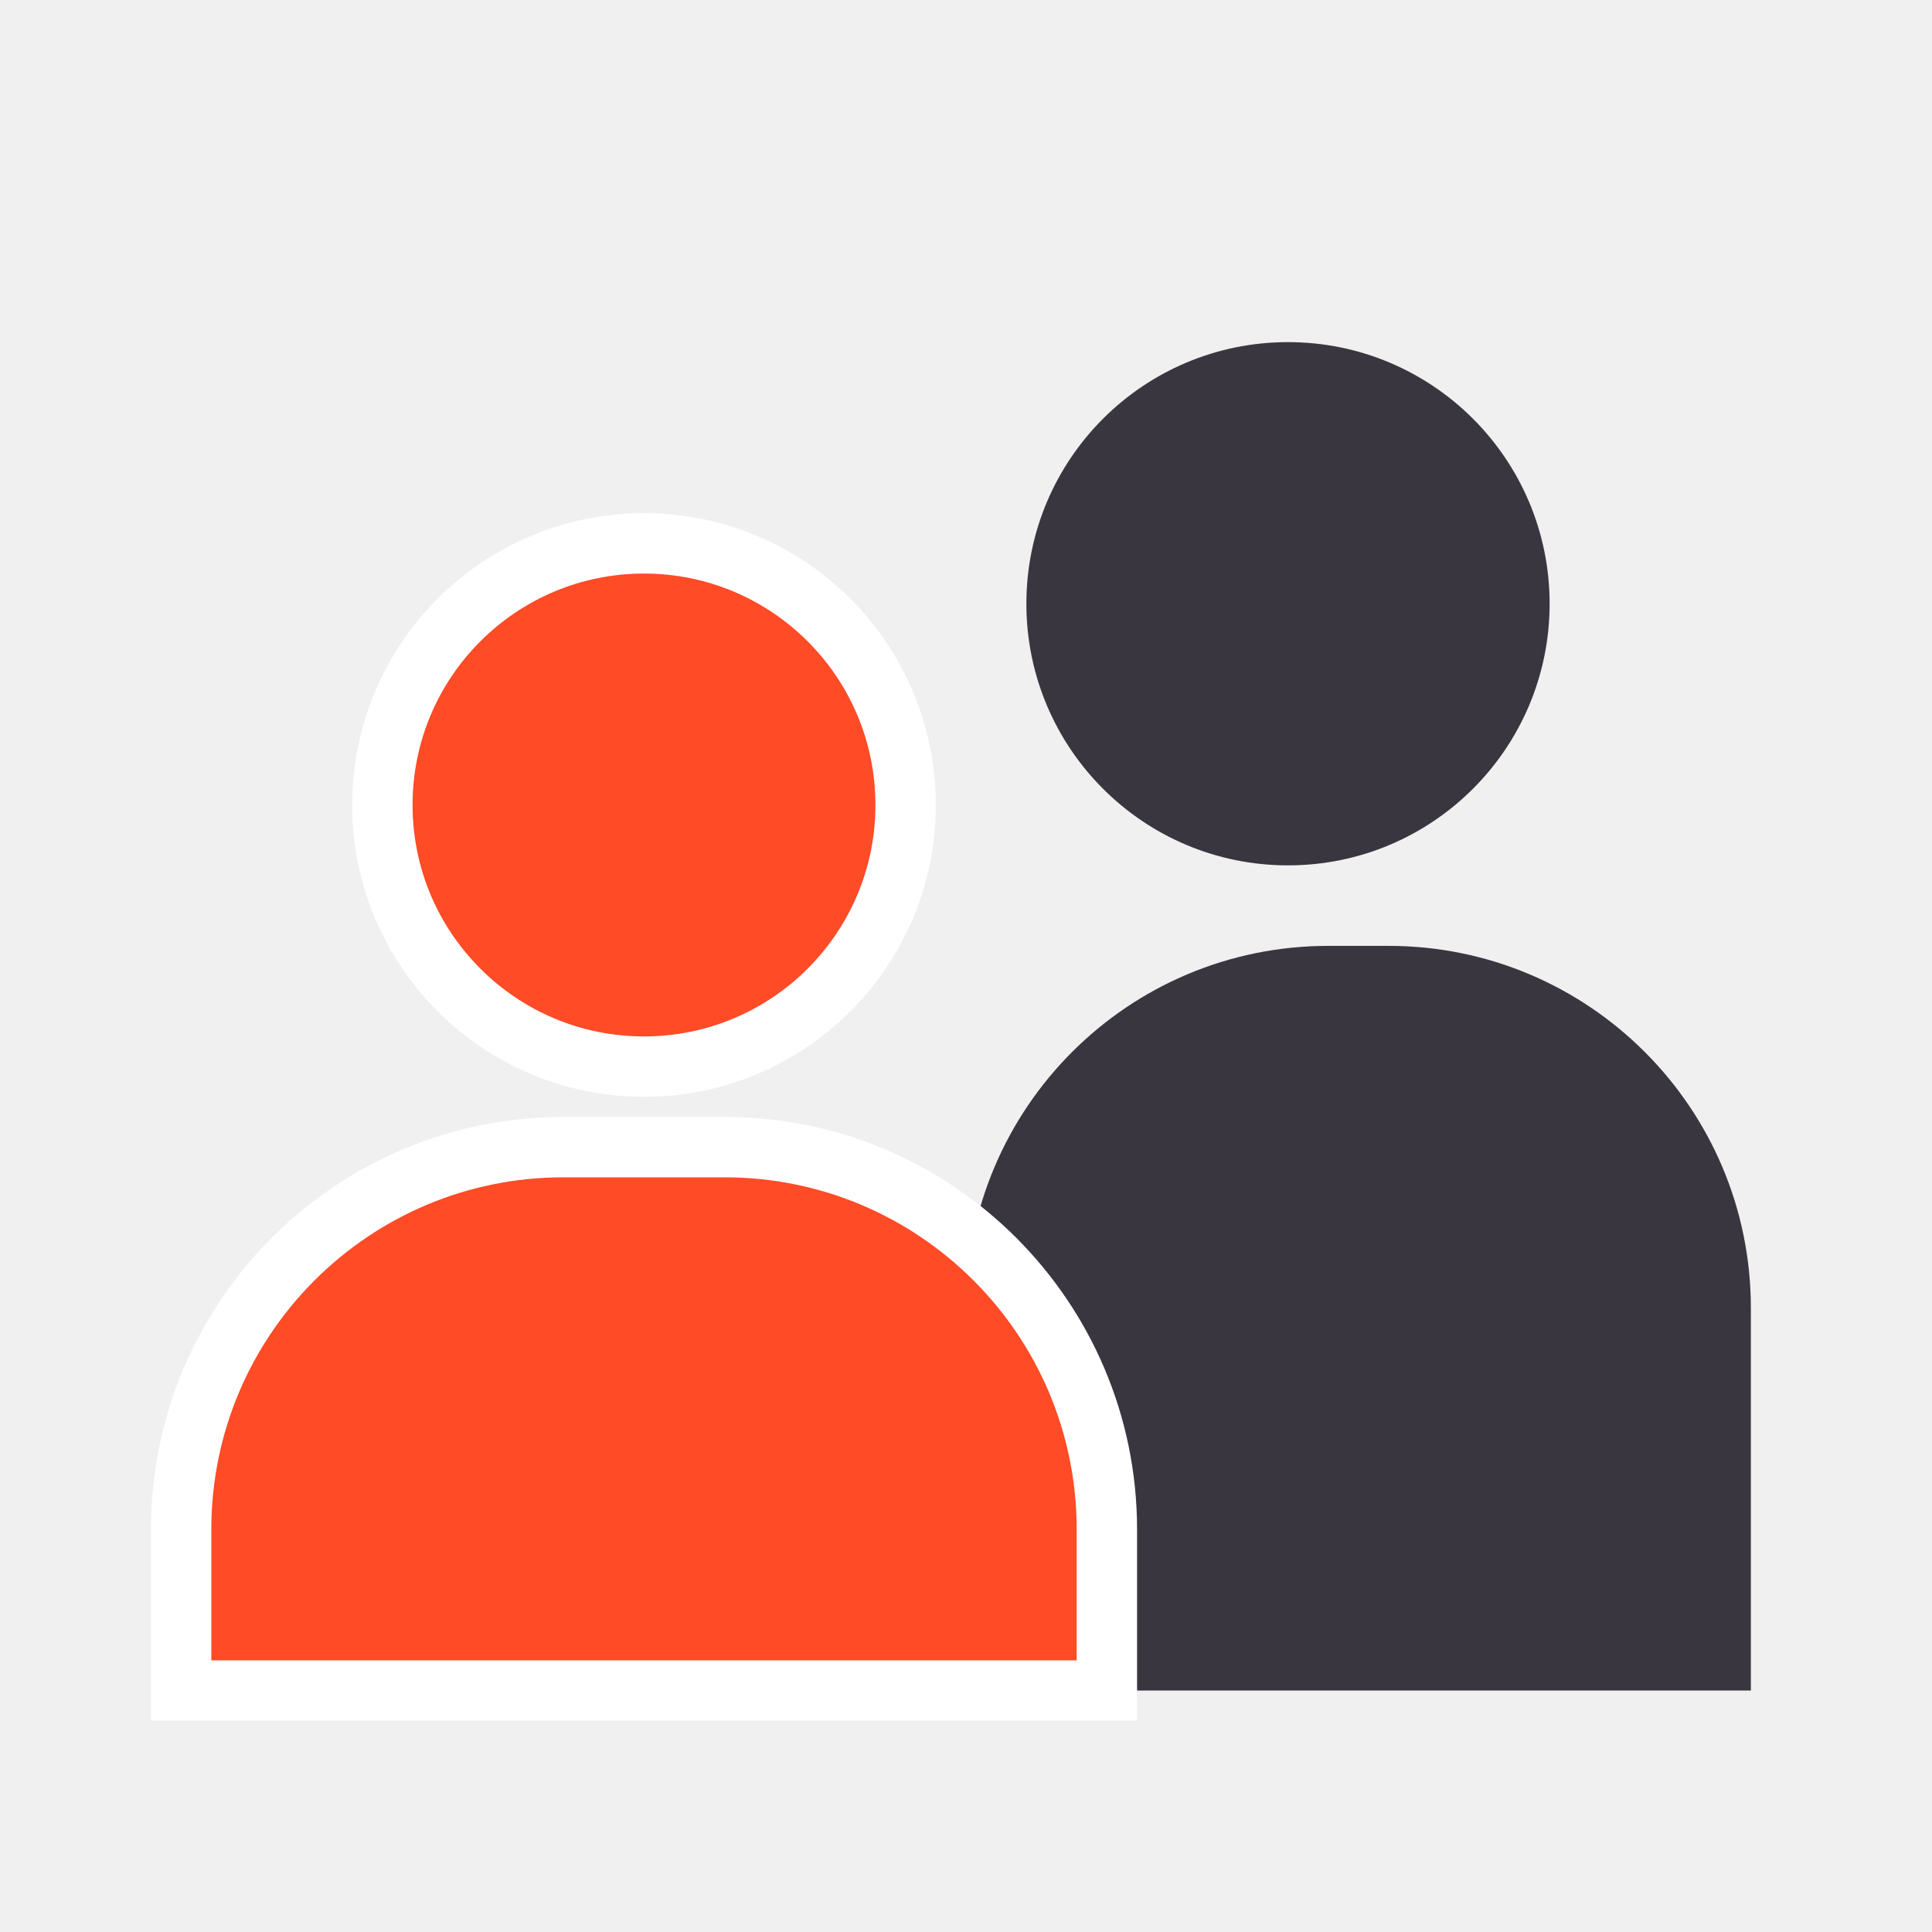
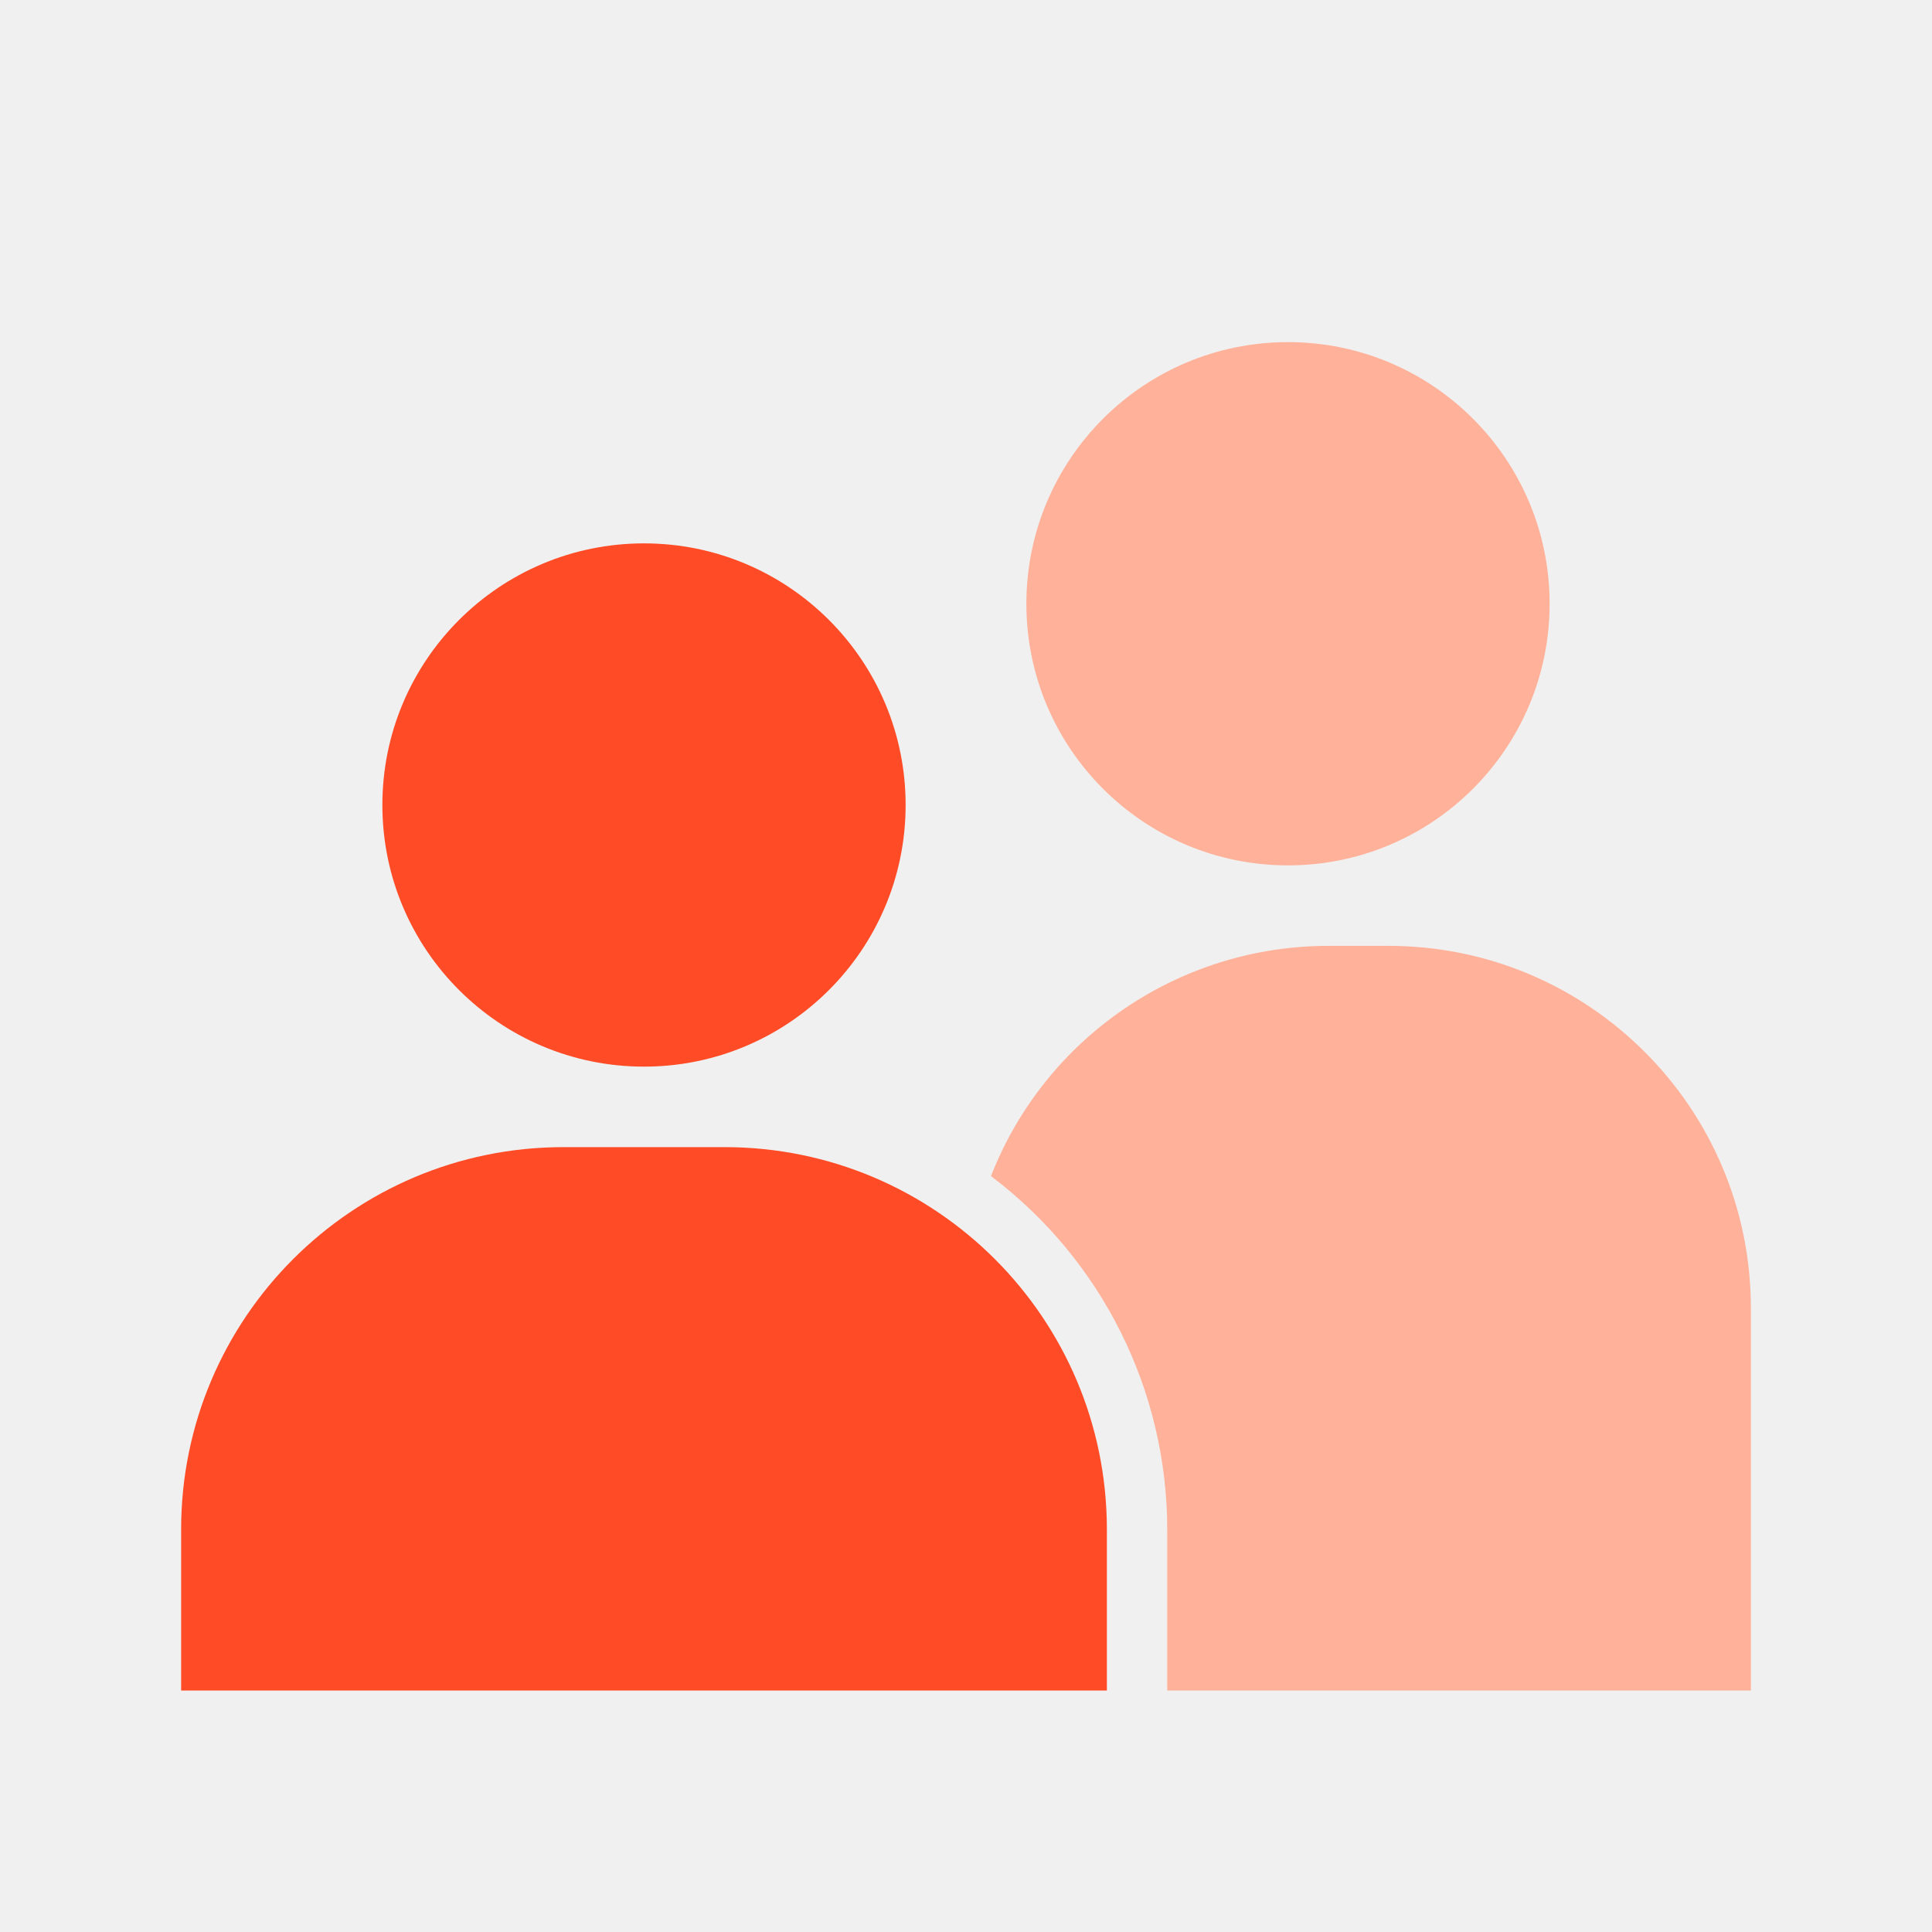
<svg xmlns="http://www.w3.org/2000/svg" width="24" height="24" viewBox="0 0 24 24" fill="none">
-   <circle cx="16" cy="7.5" r="3.25" fill="#3A3640" />
-   <path d="M12 21v-4.75a4.5 4.5 0 0 1 4.5-4.5h.75a4.5 4.5 0 0 1 4.5 4.5V21Z" fill="#3A3640" />
-   <circle cx="8" cy="10" r="3.25" fill="#FF4B26" stroke="#FFFFFF" stroke-width="0.75" />
-   <path d="M2.25 21v-2a4.75 4.75 0 0 1 4.75-4.75h2a4.75 4.75 0 0 1 4.75 4.75v2Z" fill="#FF4B26" stroke="#FFFFFF" stroke-width="0.75" />
+   <circle cx="16" cy="7.5" r="3.25" fill="#FFB199" />
+   <path d="M21.75 21v-4.75a4.5 4.5 0 0 0-4.5-4.5h-.75a4.5 4.5 0 0 0-4.19 2.86A5.5 5.5 0 0 1 14.5 19v2Z" fill="#FFB199" />
+   <circle cx="8" cy="10" r="3.25" fill="#FF4B26" />
+   <path d="M2.25 21v-2a4.75 4.75 0 0 1 4.75-4.75h2a4.75 4.75 0 0 1 4.75 4.75v2Z" fill="#FF4B26" />
</svg>
